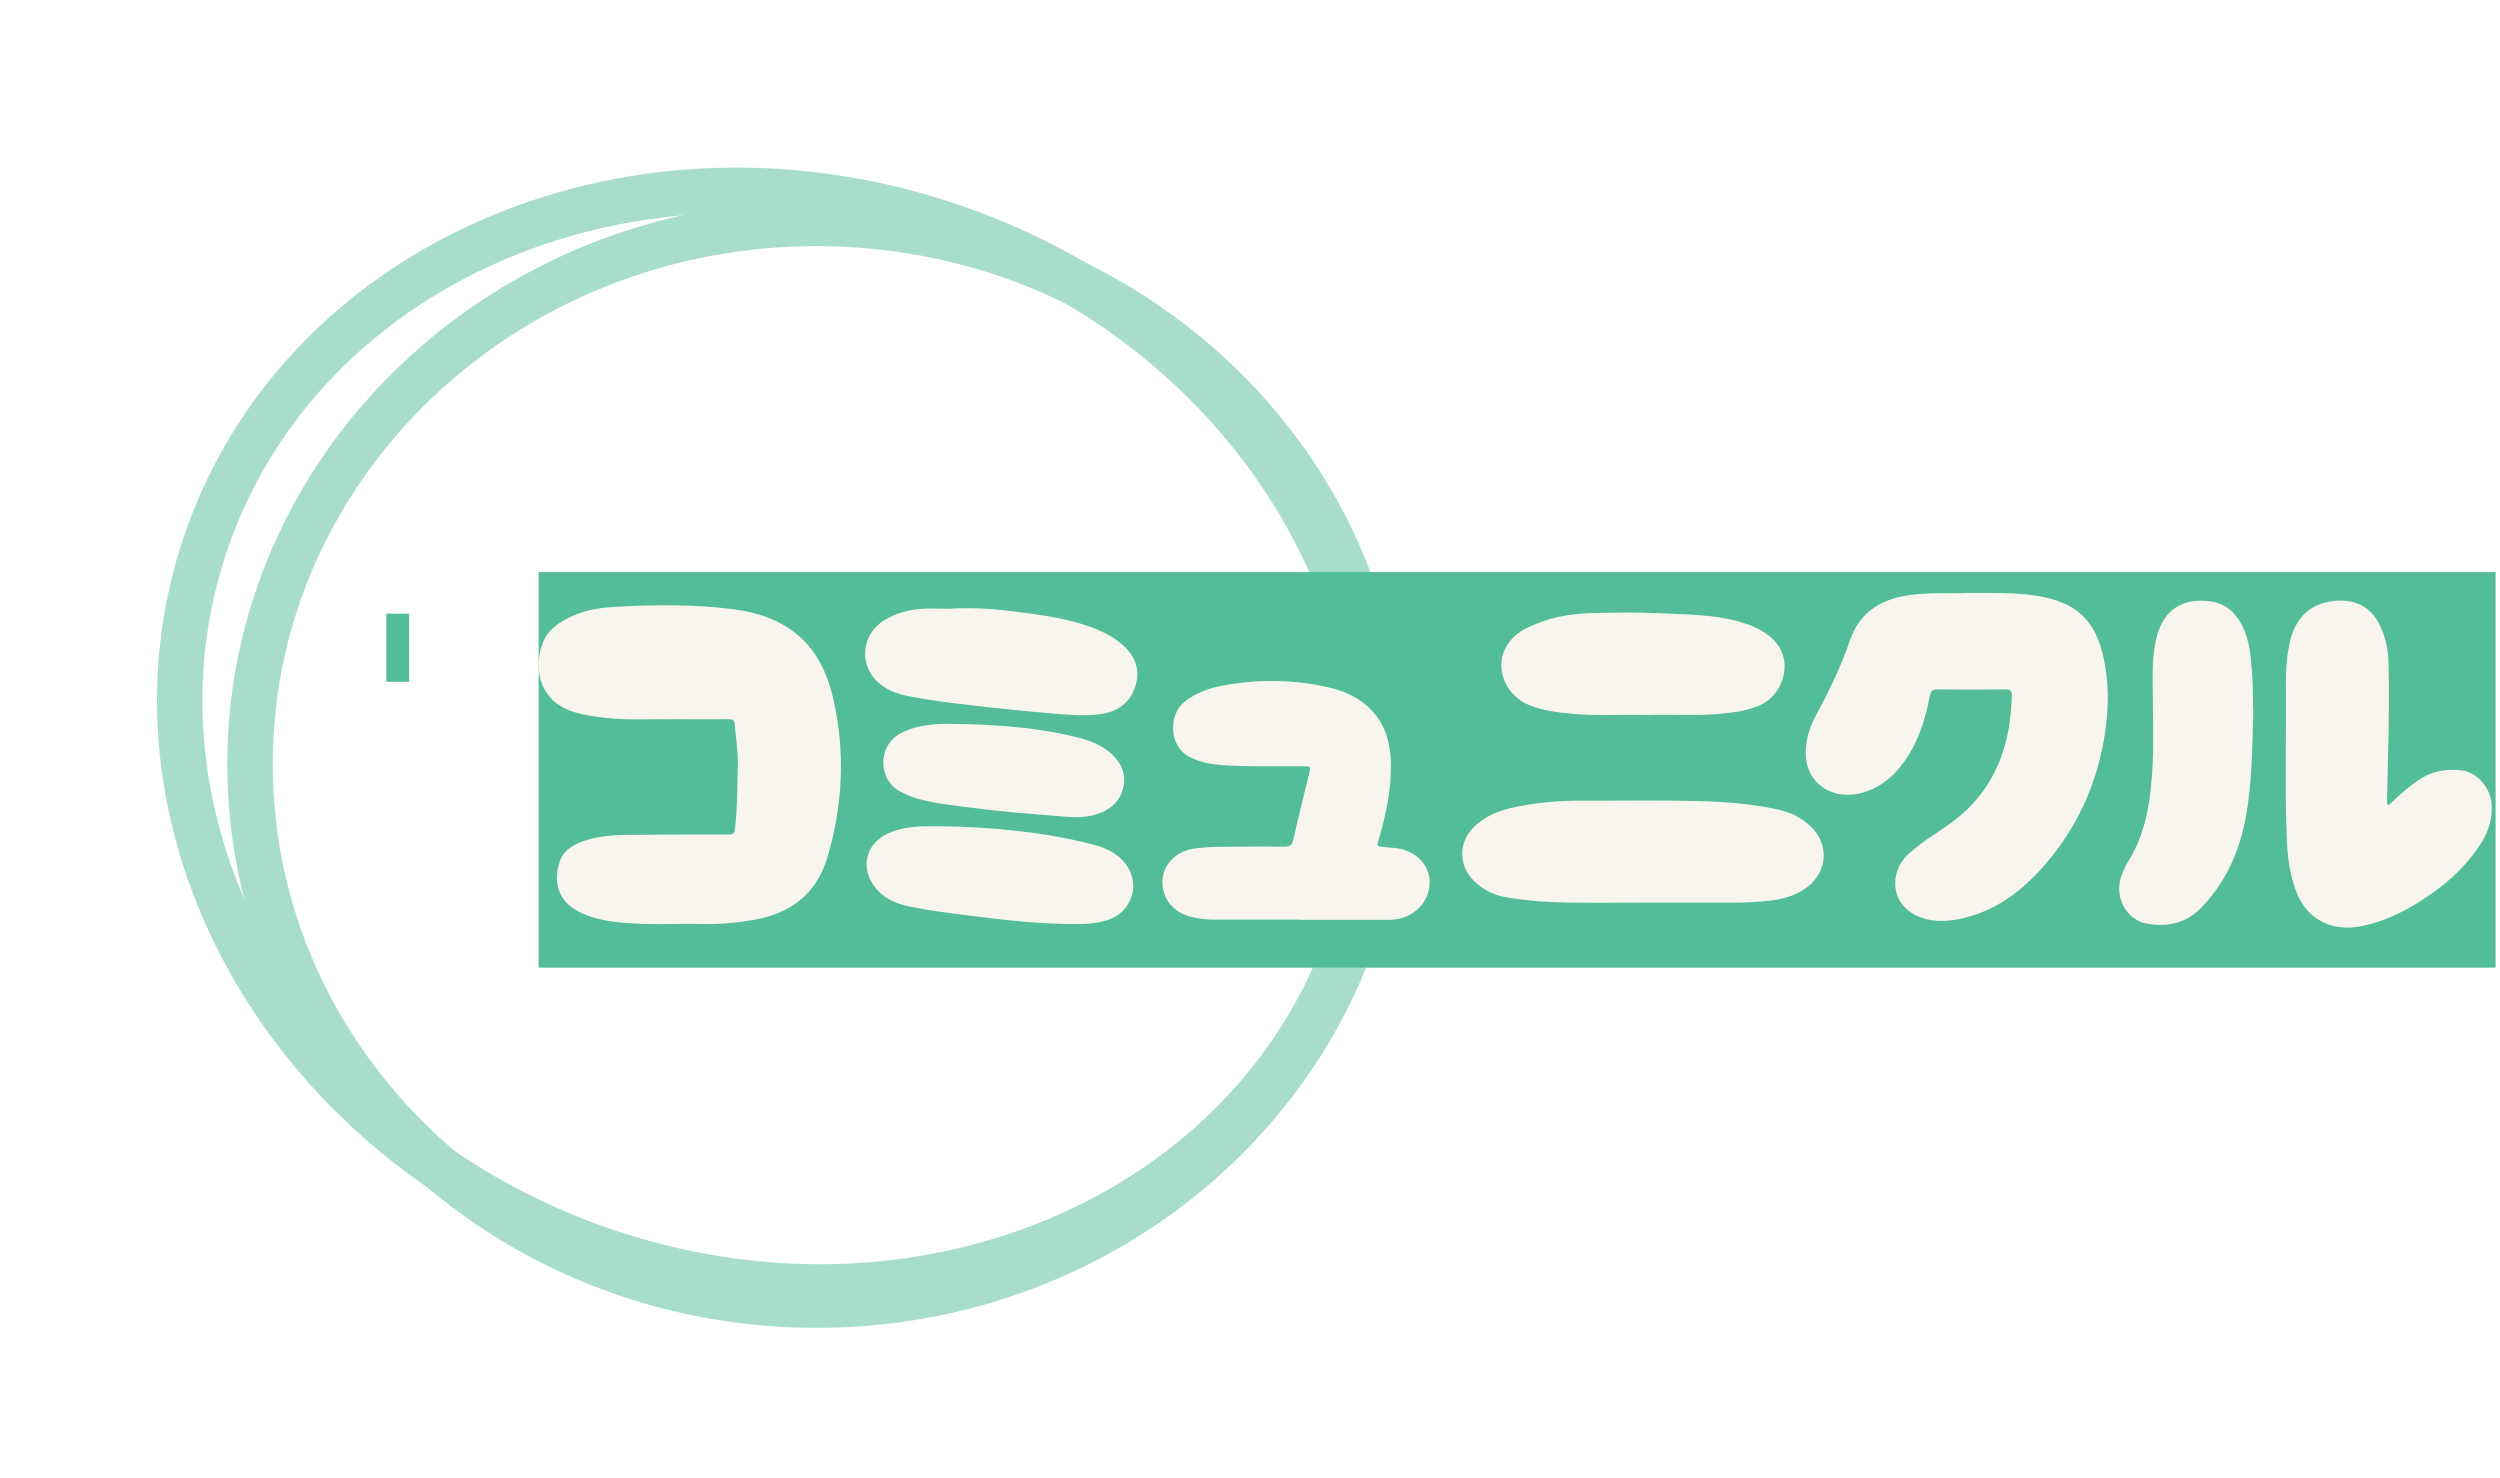
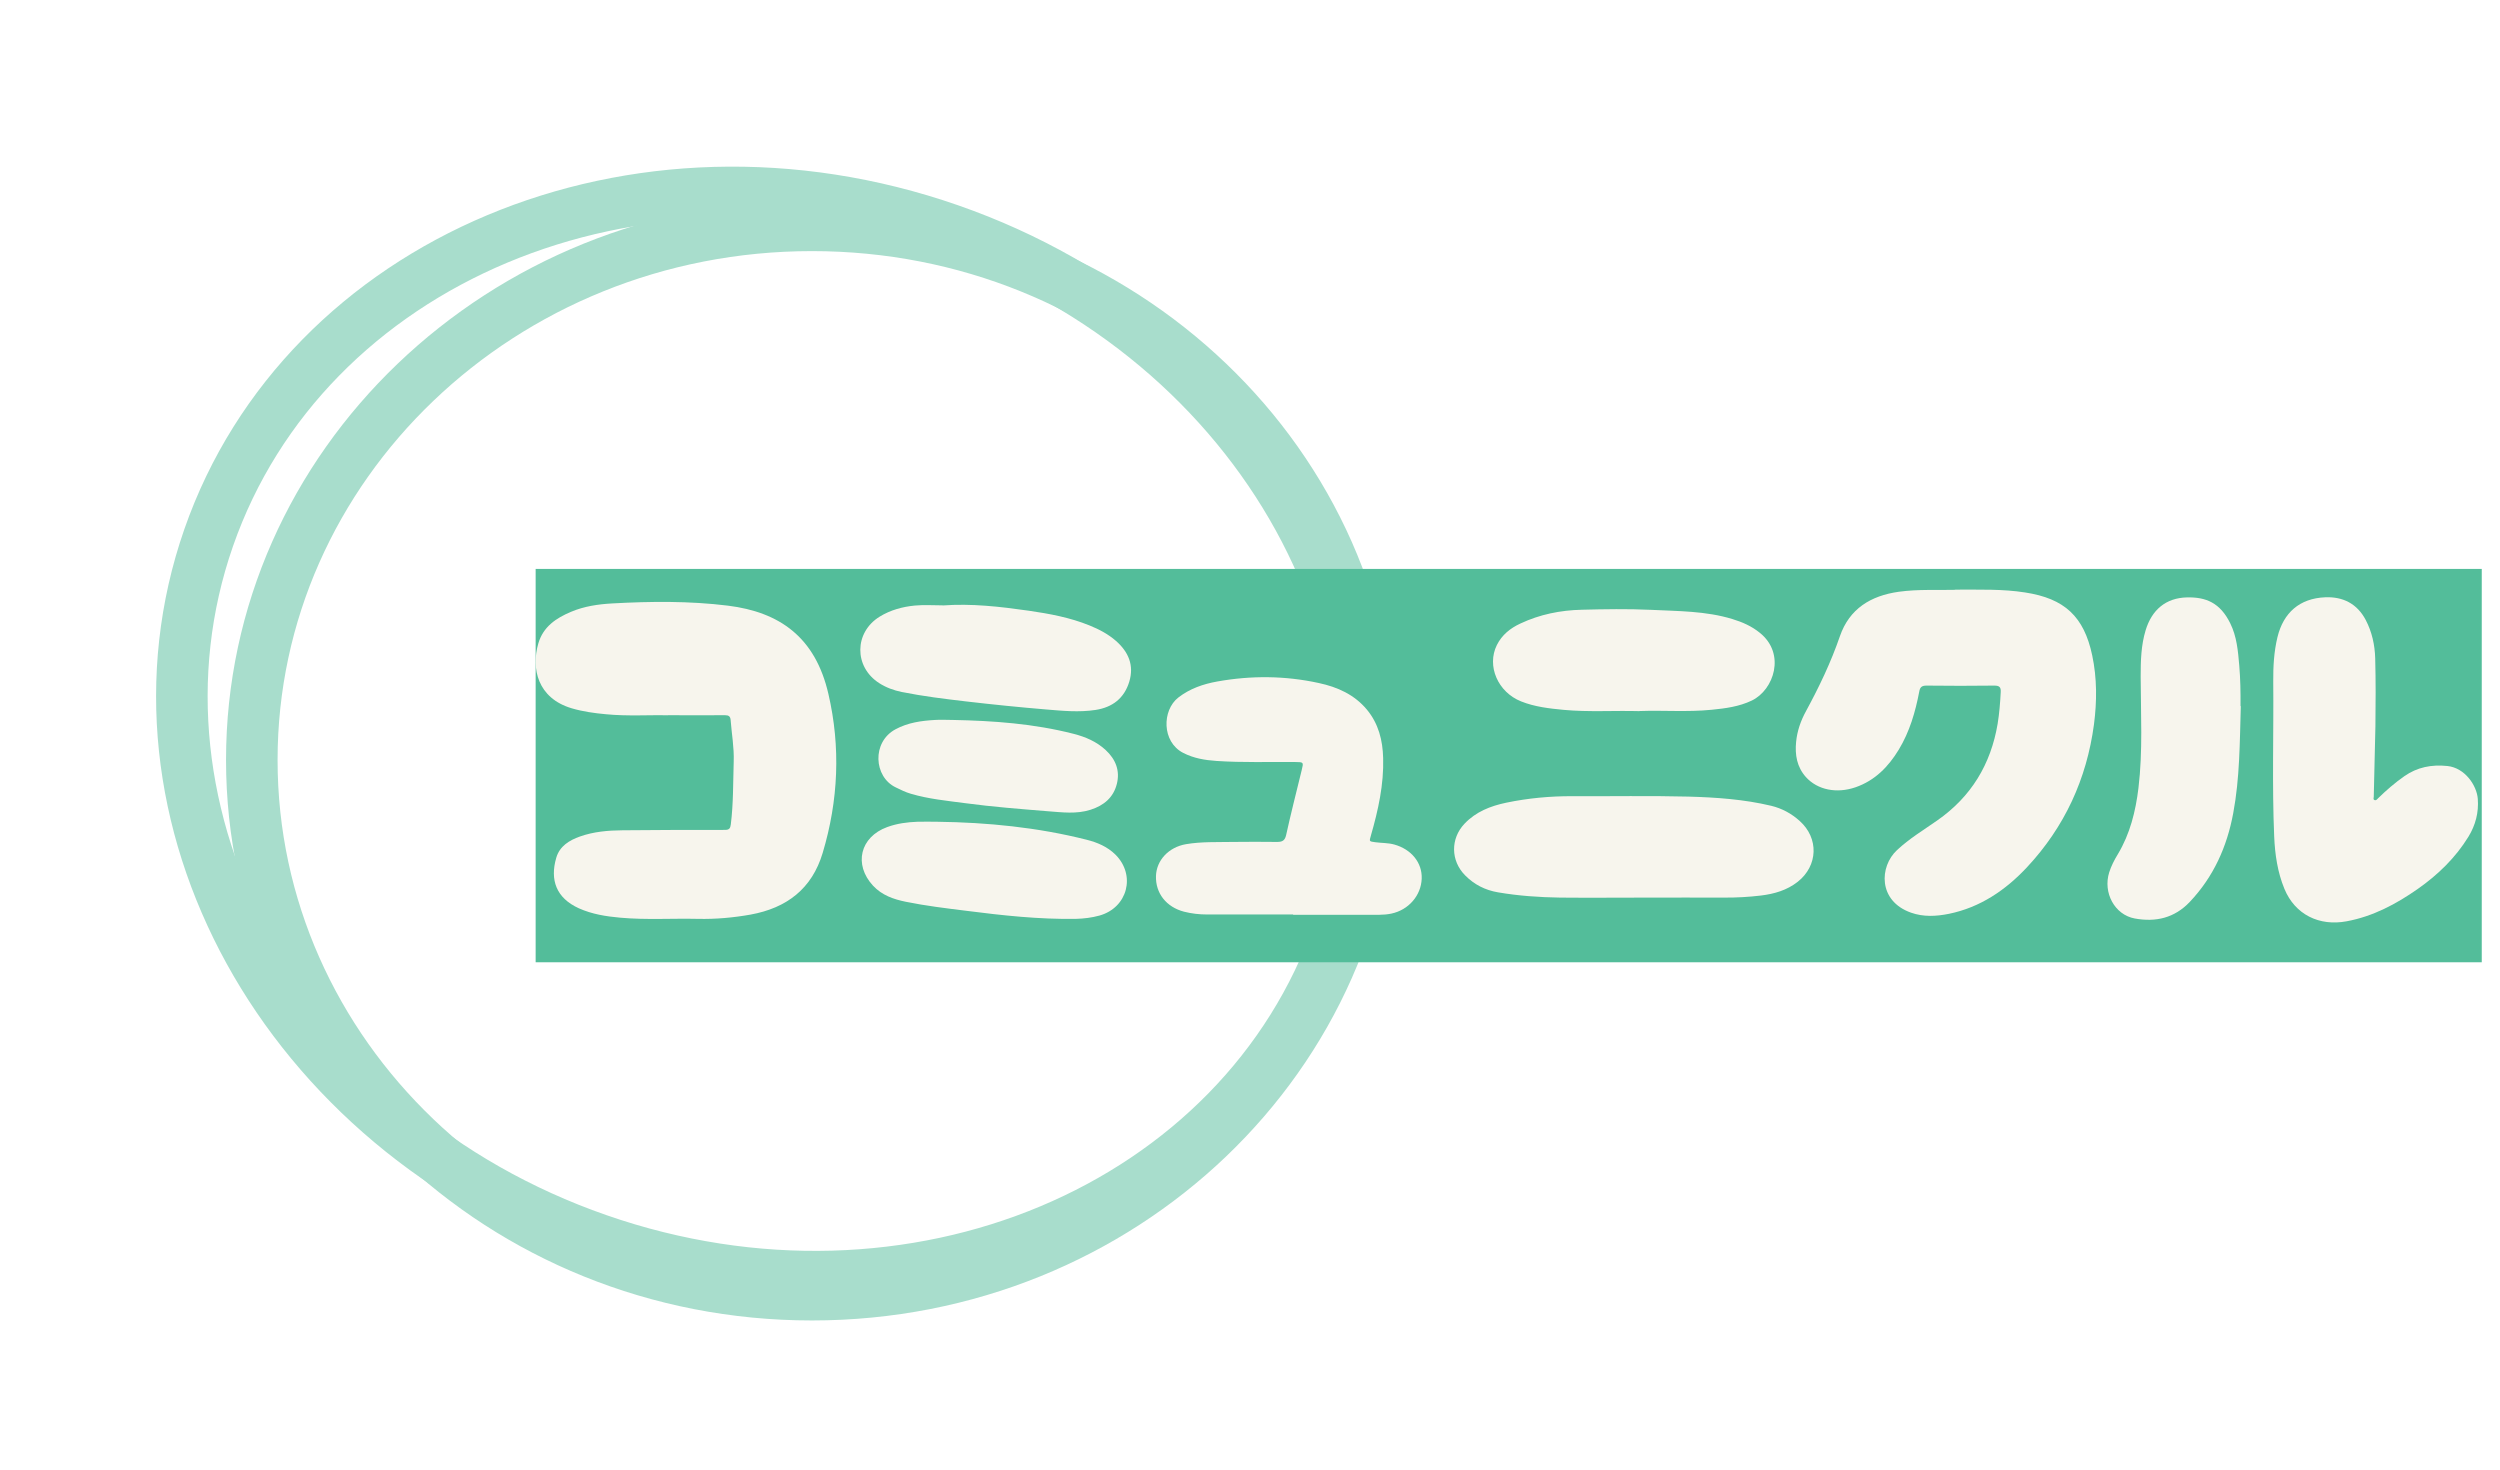
- <svg xmlns="http://www.w3.org/2000/svg" width="110" height="65" viewBox="0 0 110 65" fill="none">
-   <rect x="99" y="27" width="1" height="3" fill="#53BD9A" />
-   <rect x="17" y="27" width="1" height="3" fill="#53BD9A" />
-   <path d="M35.925 9.83C49.733 9.83 60.85 20.526 60.85 33.627C60.85 46.729 49.733 57.425 35.925 57.425C22.117 57.425 11.001 46.729 11.001 33.627C11.001 20.526 22.117 9.83 35.925 9.83Z" stroke="#A8DDCC" stroke-width="2" />
-   <path d="M9.1 23.747C13.39 11.428 28.081 5.158 42.061 10.027C56.041 14.895 63.659 28.935 59.369 41.253C55.079 53.572 40.387 59.842 26.408 54.973C12.428 50.105 4.81 36.065 9.1 23.747Z" stroke="#A8DDCC" stroke-width="2" />
-   <rect x="23.7" y="25.172" width="86.107" height="17.404" fill="#53BD9A" />
-   <path d="M29.546 31.649C28.738 31.627 27.772 31.696 26.805 31.602C26.298 31.554 25.791 31.486 25.296 31.34C23.784 30.893 23.496 29.578 23.818 28.469C24.033 27.73 24.605 27.348 25.271 27.068C25.851 26.823 26.47 26.733 27.088 26.699C28.794 26.604 30.505 26.587 32.206 26.797C34.488 27.081 36.074 28.185 36.654 30.703C37.199 33.058 37.096 35.417 36.4 37.738C35.927 39.323 34.81 40.174 33.212 40.466C32.442 40.604 31.669 40.673 30.887 40.656C29.74 40.63 28.588 40.707 27.441 40.604C26.813 40.548 26.195 40.449 25.61 40.187C24.609 39.732 24.325 38.932 24.613 37.948C24.764 37.437 25.189 37.179 25.662 37.012C26.268 36.797 26.908 36.741 27.544 36.737C29.056 36.719 30.569 36.719 32.077 36.719C32.266 36.719 32.313 36.651 32.335 36.479C32.451 35.555 32.434 34.622 32.464 33.694C32.485 33.075 32.374 32.465 32.326 31.851C32.313 31.696 32.24 31.645 32.081 31.645C31.287 31.653 30.492 31.645 29.533 31.645L29.546 31.649Z" fill="#F7F5ED" />
-   <path d="M86.504 26.088C87.621 26.093 88.609 26.058 89.598 26.213C91.347 26.48 92.206 27.274 92.571 28.998C92.786 30.012 92.782 31.034 92.649 32.053C92.326 34.468 91.351 36.59 89.679 38.378C88.738 39.383 87.617 40.148 86.233 40.432C85.679 40.544 85.107 40.578 84.553 40.38C83.088 39.861 83.152 38.339 83.934 37.613C84.476 37.106 85.112 36.724 85.713 36.303C87.217 35.254 88.085 33.815 88.386 32.027C88.463 31.563 88.498 31.099 88.523 30.63C88.536 30.411 88.476 30.334 88.24 30.334C87.239 30.347 86.242 30.347 85.24 30.334C85.03 30.334 84.953 30.403 84.918 30.6C84.746 31.503 84.493 32.375 84.011 33.17C83.552 33.926 82.963 34.532 82.099 34.833C81.266 35.121 80.419 34.953 79.903 34.382C79.504 33.935 79.414 33.398 79.469 32.826C79.517 32.341 79.676 31.885 79.912 31.456C80.492 30.39 81.012 29.303 81.407 28.151C81.829 26.935 82.765 26.359 84.016 26.183C84.888 26.063 85.76 26.119 86.508 26.097L86.504 26.088Z" fill="#F7F5ED" />
-   <path d="M105.101 32.134C105.076 33.174 105.054 34.21 105.028 35.25C105.028 35.301 104.994 35.366 105.054 35.396C105.127 35.434 105.17 35.37 105.213 35.327C105.578 34.97 105.965 34.635 106.382 34.343C106.953 33.943 107.585 33.819 108.285 33.892C109.068 33.974 109.588 34.76 109.63 35.344C109.678 35.95 109.532 36.505 109.218 37.02C108.642 37.957 107.869 38.705 106.975 39.332C106.017 40.002 104.994 40.548 103.829 40.763C102.618 40.991 101.543 40.466 101.075 39.328C100.77 38.589 100.658 37.806 100.624 37.02C100.525 34.734 100.602 32.444 100.581 30.153C100.577 29.496 100.611 28.843 100.766 28.198C101.028 27.107 101.75 26.475 102.875 26.428C103.666 26.393 104.298 26.712 104.676 27.438C104.951 27.966 105.076 28.538 105.093 29.126C105.119 30.128 105.114 31.125 105.101 32.126V32.134Z" fill="#F7F5ED" />
-   <path d="M57.215 40.462C55.947 40.462 54.68 40.462 53.412 40.462C53.064 40.462 52.72 40.423 52.385 40.337C51.603 40.131 51.122 39.521 51.148 38.756C51.169 38.069 51.702 37.484 52.475 37.351C53.159 37.235 53.855 37.265 54.547 37.252C55.2 37.244 55.853 37.244 56.506 37.252C56.734 37.252 56.85 37.196 56.906 36.947C57.116 35.989 57.361 35.035 57.593 34.081C57.683 33.716 57.683 33.72 57.297 33.716C56.141 33.707 54.981 33.746 53.825 33.668C53.313 33.634 52.819 33.552 52.351 33.312C51.397 32.822 51.414 31.425 52.136 30.863C52.647 30.467 53.236 30.265 53.859 30.154C55.363 29.883 56.867 29.896 58.358 30.222C59.179 30.398 59.926 30.734 60.481 31.4C60.996 32.023 61.177 32.758 61.198 33.535C61.233 34.708 60.979 35.847 60.657 36.969C60.58 37.235 60.571 37.226 60.855 37.265C61.134 37.304 61.422 37.291 61.697 37.368C62.449 37.579 62.93 38.172 62.904 38.877C62.879 39.624 62.32 40.264 61.559 40.423C61.392 40.458 61.22 40.475 61.044 40.475C59.767 40.475 58.491 40.475 57.215 40.475V40.462Z" fill="#F7F5ED" />
-   <path d="M72.878 39.714C71.593 39.714 70.312 39.727 69.028 39.714C68.108 39.702 67.189 39.637 66.282 39.482C65.719 39.388 65.225 39.139 64.821 38.726C64.185 38.082 64.172 37.106 64.799 36.444C65.302 35.916 65.947 35.662 66.643 35.516C67.61 35.314 68.585 35.224 69.573 35.228C71.284 35.237 72.99 35.203 74.7 35.245C75.933 35.28 77.166 35.366 78.374 35.654C78.846 35.77 79.267 35.998 79.629 36.324C80.484 37.089 80.441 38.305 79.543 39.014C79.061 39.392 78.507 39.551 77.91 39.624C77.368 39.689 76.831 39.719 76.285 39.714C75.151 39.71 74.016 39.714 72.882 39.714H72.878Z" fill="#F7F5ED" />
-   <path d="M99.146 31.245C99.099 32.826 99.103 34.416 98.811 35.98C98.536 37.463 97.943 38.791 96.89 39.904C96.215 40.617 95.386 40.81 94.453 40.638C93.564 40.475 93.04 39.5 93.323 38.597C93.413 38.314 93.551 38.047 93.706 37.794C94.247 36.891 94.492 35.899 94.617 34.867C94.814 33.226 94.72 31.576 94.716 29.93C94.716 29.242 94.733 28.555 94.935 27.889C95.205 26.991 95.82 26.454 96.765 26.432C97.599 26.415 98.226 26.664 98.677 27.575C98.97 28.164 99.021 28.8 99.077 29.44C99.129 30.042 99.137 30.639 99.133 31.241L99.146 31.245Z" fill="#F7F5ED" />
-   <path d="M72.538 31.464C71.408 31.434 70.295 31.511 69.191 31.408C68.551 31.348 67.906 31.275 67.305 31.034C66.273 30.626 65.77 29.462 66.23 28.538C66.454 28.091 66.823 27.794 67.27 27.588C68.129 27.184 69.045 27 69.986 26.978C71 26.952 72.018 26.935 73.032 26.982C74.244 27.043 75.473 27.03 76.65 27.39C77.089 27.524 77.501 27.704 77.862 27.996C79.022 28.925 78.49 30.527 77.51 30.996C76.947 31.267 76.341 31.344 75.731 31.404C74.665 31.511 73.591 31.421 72.547 31.46L72.538 31.464Z" fill="#F7F5ED" />
-   <path d="M41.707 26.789C42.987 26.694 44.251 26.84 45.514 27.021C46.429 27.154 47.345 27.322 48.208 27.674C48.634 27.846 49.033 28.056 49.381 28.362C49.931 28.847 50.185 29.436 49.966 30.162C49.742 30.897 49.222 31.297 48.47 31.413C47.74 31.524 47.009 31.451 46.283 31.391C45.102 31.292 43.92 31.172 42.742 31.034C41.793 30.923 40.839 30.807 39.898 30.617C39.541 30.544 39.202 30.42 38.897 30.222C37.779 29.505 37.788 27.983 38.922 27.283C39.399 26.991 39.932 26.845 40.482 26.793C40.886 26.755 41.299 26.785 41.707 26.785V26.789Z" fill="#F7F5ED" />
-   <path d="M41.471 36.358C43.701 36.389 45.909 36.608 48.075 37.153C48.552 37.274 48.999 37.463 49.356 37.815C50.267 38.726 49.893 40.161 48.647 40.509C48.307 40.604 47.955 40.647 47.598 40.656C45.974 40.681 44.367 40.505 42.755 40.299C41.857 40.187 40.964 40.08 40.078 39.899C39.533 39.788 39.021 39.611 38.626 39.186C37.762 38.249 38.054 37.033 39.253 36.595C39.687 36.436 40.138 36.376 40.594 36.358C40.886 36.35 41.178 36.358 41.466 36.358H41.471Z" fill="#F7F5ED" />
-   <path d="M42.154 31.855C43.959 31.89 45.751 32.018 47.504 32.47C48.024 32.603 48.514 32.809 48.917 33.183C49.364 33.596 49.562 34.098 49.416 34.683C49.266 35.284 48.844 35.641 48.247 35.83C47.624 36.028 46.997 35.942 46.374 35.894C45.153 35.795 43.929 35.701 42.712 35.538C41.905 35.43 41.088 35.353 40.302 35.121C40.066 35.052 39.851 34.945 39.632 34.837C38.66 34.373 38.566 32.835 39.623 32.268C40.173 31.971 40.766 31.89 41.372 31.855C41.63 31.838 41.892 31.855 42.15 31.855H42.154Z" fill="#F7F5ED" />
+ <svg xmlns="http://www.w3.org/2000/svg" width="97" height="57" viewBox="0 0 97 57" fill="none">
+   <path d="M31.504 8.743C43.549 8.743 53.237 18.073 53.237 29.489C53.237 40.904 43.549 50.234 31.504 50.234C19.458 50.234 9.77 40.904 9.77 29.489C9.77 18.073 19.458 8.743 31.504 8.743Z" stroke="#A8DDCC" stroke-width="2" />
+   <path d="M8.096 20.864C11.832 10.138 24.637 4.658 36.844 8.909C49.051 13.16 55.681 25.409 51.946 36.136C48.21 46.862 35.405 52.342 23.198 48.091C10.991 43.84 4.36 31.591 8.096 20.864Z" stroke="#A8DDCC" stroke-width="2" />
+   <rect x="20.783" y="22.074" width="75.509" height="15.262" fill="#53BD9A" />
+   <path d="M25.91 27.754C25.201 27.735 24.353 27.795 23.506 27.712C23.061 27.671 22.616 27.61 22.183 27.482C20.857 27.09 20.604 25.937 20.887 24.965C21.075 24.317 21.576 23.982 22.16 23.737C22.669 23.522 23.212 23.443 23.754 23.413C25.25 23.33 26.75 23.315 28.242 23.499C30.243 23.748 31.634 24.716 32.142 26.925C32.621 28.99 32.53 31.058 31.92 33.093C31.505 34.484 30.526 35.23 29.124 35.486C28.449 35.606 27.771 35.667 27.085 35.652C26.079 35.629 25.069 35.697 24.063 35.606C23.513 35.557 22.971 35.471 22.458 35.241C21.58 34.842 21.331 34.141 21.584 33.278C21.716 32.829 22.089 32.603 22.503 32.456C23.035 32.268 23.596 32.219 24.154 32.215C25.48 32.2 26.806 32.2 28.129 32.2C28.295 32.2 28.336 32.14 28.355 31.989C28.457 31.179 28.442 30.361 28.468 29.547C28.487 29.005 28.389 28.47 28.348 27.931C28.336 27.795 28.272 27.75 28.133 27.75C27.436 27.757 26.739 27.75 25.898 27.75L25.91 27.754Z" fill="#F7F5ED" />
+   <path d="M75.857 22.878C76.837 22.881 77.704 22.851 78.57 22.987C80.104 23.221 80.858 23.918 81.178 25.429C81.366 26.318 81.362 27.215 81.246 28.108C80.963 30.226 80.108 32.087 78.642 33.655C77.817 34.536 76.833 35.207 75.62 35.456C75.134 35.554 74.632 35.584 74.146 35.411C72.861 34.955 72.918 33.621 73.604 32.984C74.079 32.539 74.636 32.204 75.164 31.834C76.483 30.915 77.244 29.653 77.508 28.085C77.575 27.678 77.606 27.271 77.628 26.86C77.639 26.668 77.587 26.601 77.379 26.601C76.501 26.612 75.627 26.612 74.749 26.601C74.565 26.601 74.497 26.661 74.467 26.834C74.316 27.625 74.094 28.39 73.672 29.087C73.268 29.751 72.752 30.282 71.995 30.546C71.264 30.798 70.521 30.651 70.069 30.15C69.719 29.758 69.64 29.287 69.689 28.786C69.73 28.36 69.87 27.961 70.077 27.584C70.585 26.649 71.041 25.696 71.388 24.686C71.757 23.62 72.579 23.115 73.675 22.96C74.44 22.855 75.205 22.904 75.861 22.885L75.857 22.878Z" fill="#F7F5ED" />
+   <path d="M92.166 28.179C92.143 29.091 92.124 29.999 92.102 30.911C92.102 30.956 92.072 31.013 92.124 31.039C92.189 31.073 92.226 31.017 92.264 30.979C92.584 30.666 92.923 30.372 93.289 30.116C93.79 29.766 94.344 29.657 94.958 29.721C95.644 29.792 96.1 30.482 96.138 30.994C96.179 31.526 96.051 32.012 95.776 32.464C95.271 33.285 94.593 33.941 93.809 34.491C92.969 35.079 92.072 35.557 91.05 35.746C89.988 35.946 89.046 35.486 88.635 34.487C88.368 33.839 88.269 33.153 88.239 32.464C88.153 30.459 88.221 28.451 88.202 26.442C88.198 25.866 88.228 25.293 88.364 24.728C88.594 23.771 89.227 23.217 90.214 23.175C90.907 23.145 91.461 23.424 91.793 24.061C92.034 24.524 92.143 25.025 92.158 25.542C92.181 26.42 92.177 27.294 92.166 28.172V28.179Z" fill="#F7F5ED" />
+   <path d="M50.173 35.482C49.062 35.482 47.95 35.482 46.838 35.482C46.533 35.482 46.232 35.448 45.938 35.373C45.252 35.192 44.83 34.657 44.852 33.986C44.871 33.383 45.339 32.871 46.017 32.754C46.616 32.652 47.227 32.679 47.833 32.667C48.406 32.66 48.979 32.66 49.551 32.667C49.751 32.667 49.853 32.618 49.902 32.4C50.087 31.559 50.301 30.723 50.505 29.886C50.584 29.566 50.584 29.57 50.245 29.566C49.231 29.558 48.214 29.592 47.2 29.525C46.752 29.494 46.318 29.423 45.908 29.212C45.071 28.782 45.086 27.558 45.719 27.064C46.168 26.717 46.684 26.54 47.23 26.442C48.549 26.205 49.868 26.216 51.176 26.503C51.895 26.657 52.551 26.951 53.037 27.535C53.489 28.081 53.648 28.726 53.666 29.408C53.697 30.436 53.474 31.435 53.191 32.419C53.124 32.652 53.116 32.645 53.365 32.679C53.61 32.712 53.862 32.701 54.103 32.769C54.763 32.954 55.185 33.474 55.162 34.092C55.14 34.747 54.65 35.309 53.983 35.448C53.836 35.478 53.685 35.493 53.531 35.493C52.411 35.493 51.292 35.493 50.173 35.493V35.482Z" fill="#F7F5ED" />
+   <path d="M63.908 34.827C62.781 34.827 61.658 34.838 60.532 34.827C59.725 34.815 58.919 34.759 58.124 34.623C57.63 34.54 57.197 34.322 56.843 33.96C56.285 33.395 56.274 32.539 56.824 31.959C57.265 31.495 57.83 31.273 58.441 31.145C59.288 30.968 60.144 30.889 61.01 30.892C62.51 30.9 64.006 30.87 65.506 30.908C66.587 30.938 67.669 31.013 68.728 31.266C69.142 31.367 69.511 31.567 69.828 31.853C70.578 32.524 70.54 33.59 69.753 34.212C69.331 34.544 68.844 34.683 68.321 34.747C67.846 34.804 67.375 34.83 66.896 34.827C65.901 34.823 64.907 34.827 63.912 34.827H63.908Z" fill="#F7F5ED" />
+   <path d="M86.943 27.399C86.902 28.786 86.906 30.18 86.649 31.552C86.408 32.852 85.888 34.016 84.965 34.992C84.373 35.618 83.646 35.787 82.828 35.637C82.048 35.493 81.589 34.638 81.837 33.847C81.916 33.598 82.037 33.364 82.173 33.142C82.647 32.351 82.862 31.48 82.972 30.576C83.145 29.137 83.062 27.69 83.058 26.246C83.058 25.643 83.073 25.041 83.25 24.456C83.488 23.669 84.027 23.198 84.856 23.179C85.587 23.164 86.137 23.383 86.532 24.181C86.789 24.698 86.834 25.255 86.883 25.817C86.928 26.344 86.936 26.868 86.932 27.396L86.943 27.399Z" fill="#F7F5ED" />
+   <path d="M63.61 27.592C62.619 27.565 61.643 27.633 60.675 27.543C60.114 27.49 59.548 27.426 59.021 27.215C58.116 26.857 57.675 25.836 58.079 25.026C58.275 24.634 58.599 24.374 58.991 24.193C59.744 23.838 60.547 23.677 61.372 23.658C62.261 23.635 63.154 23.62 64.044 23.661C65.106 23.714 66.184 23.703 67.216 24.019C67.601 24.136 67.963 24.294 68.279 24.551C69.297 25.365 68.829 26.77 67.97 27.181C67.477 27.418 66.945 27.486 66.41 27.539C65.476 27.633 64.534 27.554 63.618 27.588L63.61 27.592Z" fill="#F7F5ED" />
+   <path d="M36.574 23.492C37.697 23.409 38.804 23.537 39.912 23.695C40.715 23.812 41.518 23.959 42.275 24.268C42.648 24.419 42.998 24.603 43.304 24.871C43.786 25.297 44.008 25.813 43.816 26.45C43.62 27.094 43.164 27.445 42.505 27.546C41.864 27.644 41.224 27.58 40.587 27.527C39.551 27.441 38.514 27.335 37.482 27.215C36.649 27.117 35.812 27.015 34.987 26.849C34.675 26.785 34.377 26.676 34.109 26.503C33.13 25.873 33.137 24.539 34.132 23.925C34.55 23.669 35.017 23.541 35.5 23.495C35.854 23.462 36.216 23.488 36.574 23.488V23.492Z" fill="#F7F5ED" />
+   <path d="M36.366 31.884C38.322 31.91 40.259 32.102 42.158 32.581C42.576 32.686 42.968 32.852 43.281 33.161C44.08 33.96 43.752 35.218 42.659 35.524C42.362 35.606 42.053 35.644 41.74 35.652C40.316 35.674 38.906 35.52 37.493 35.339C36.706 35.241 35.922 35.147 35.146 34.989C34.667 34.891 34.219 34.736 33.872 34.363C33.114 33.541 33.371 32.475 34.422 32.091C34.803 31.951 35.198 31.899 35.598 31.884C35.854 31.876 36.11 31.884 36.363 31.884H36.366Z" fill="#F7F5ED" />
+   <path d="M36.966 27.934C38.548 27.965 40.12 28.078 41.657 28.473C42.113 28.59 42.542 28.771 42.897 29.099C43.289 29.461 43.462 29.901 43.334 30.414C43.202 30.942 42.833 31.254 42.309 31.42C41.763 31.593 41.212 31.518 40.666 31.477C39.596 31.39 38.522 31.307 37.456 31.164C36.747 31.07 36.031 31.002 35.342 30.798C35.134 30.738 34.946 30.644 34.754 30.55C33.902 30.143 33.819 28.794 34.746 28.296C35.228 28.036 35.748 27.965 36.28 27.934C36.506 27.919 36.736 27.934 36.962 27.934H36.966Z" fill="#F7F5ED" />
</svg>
